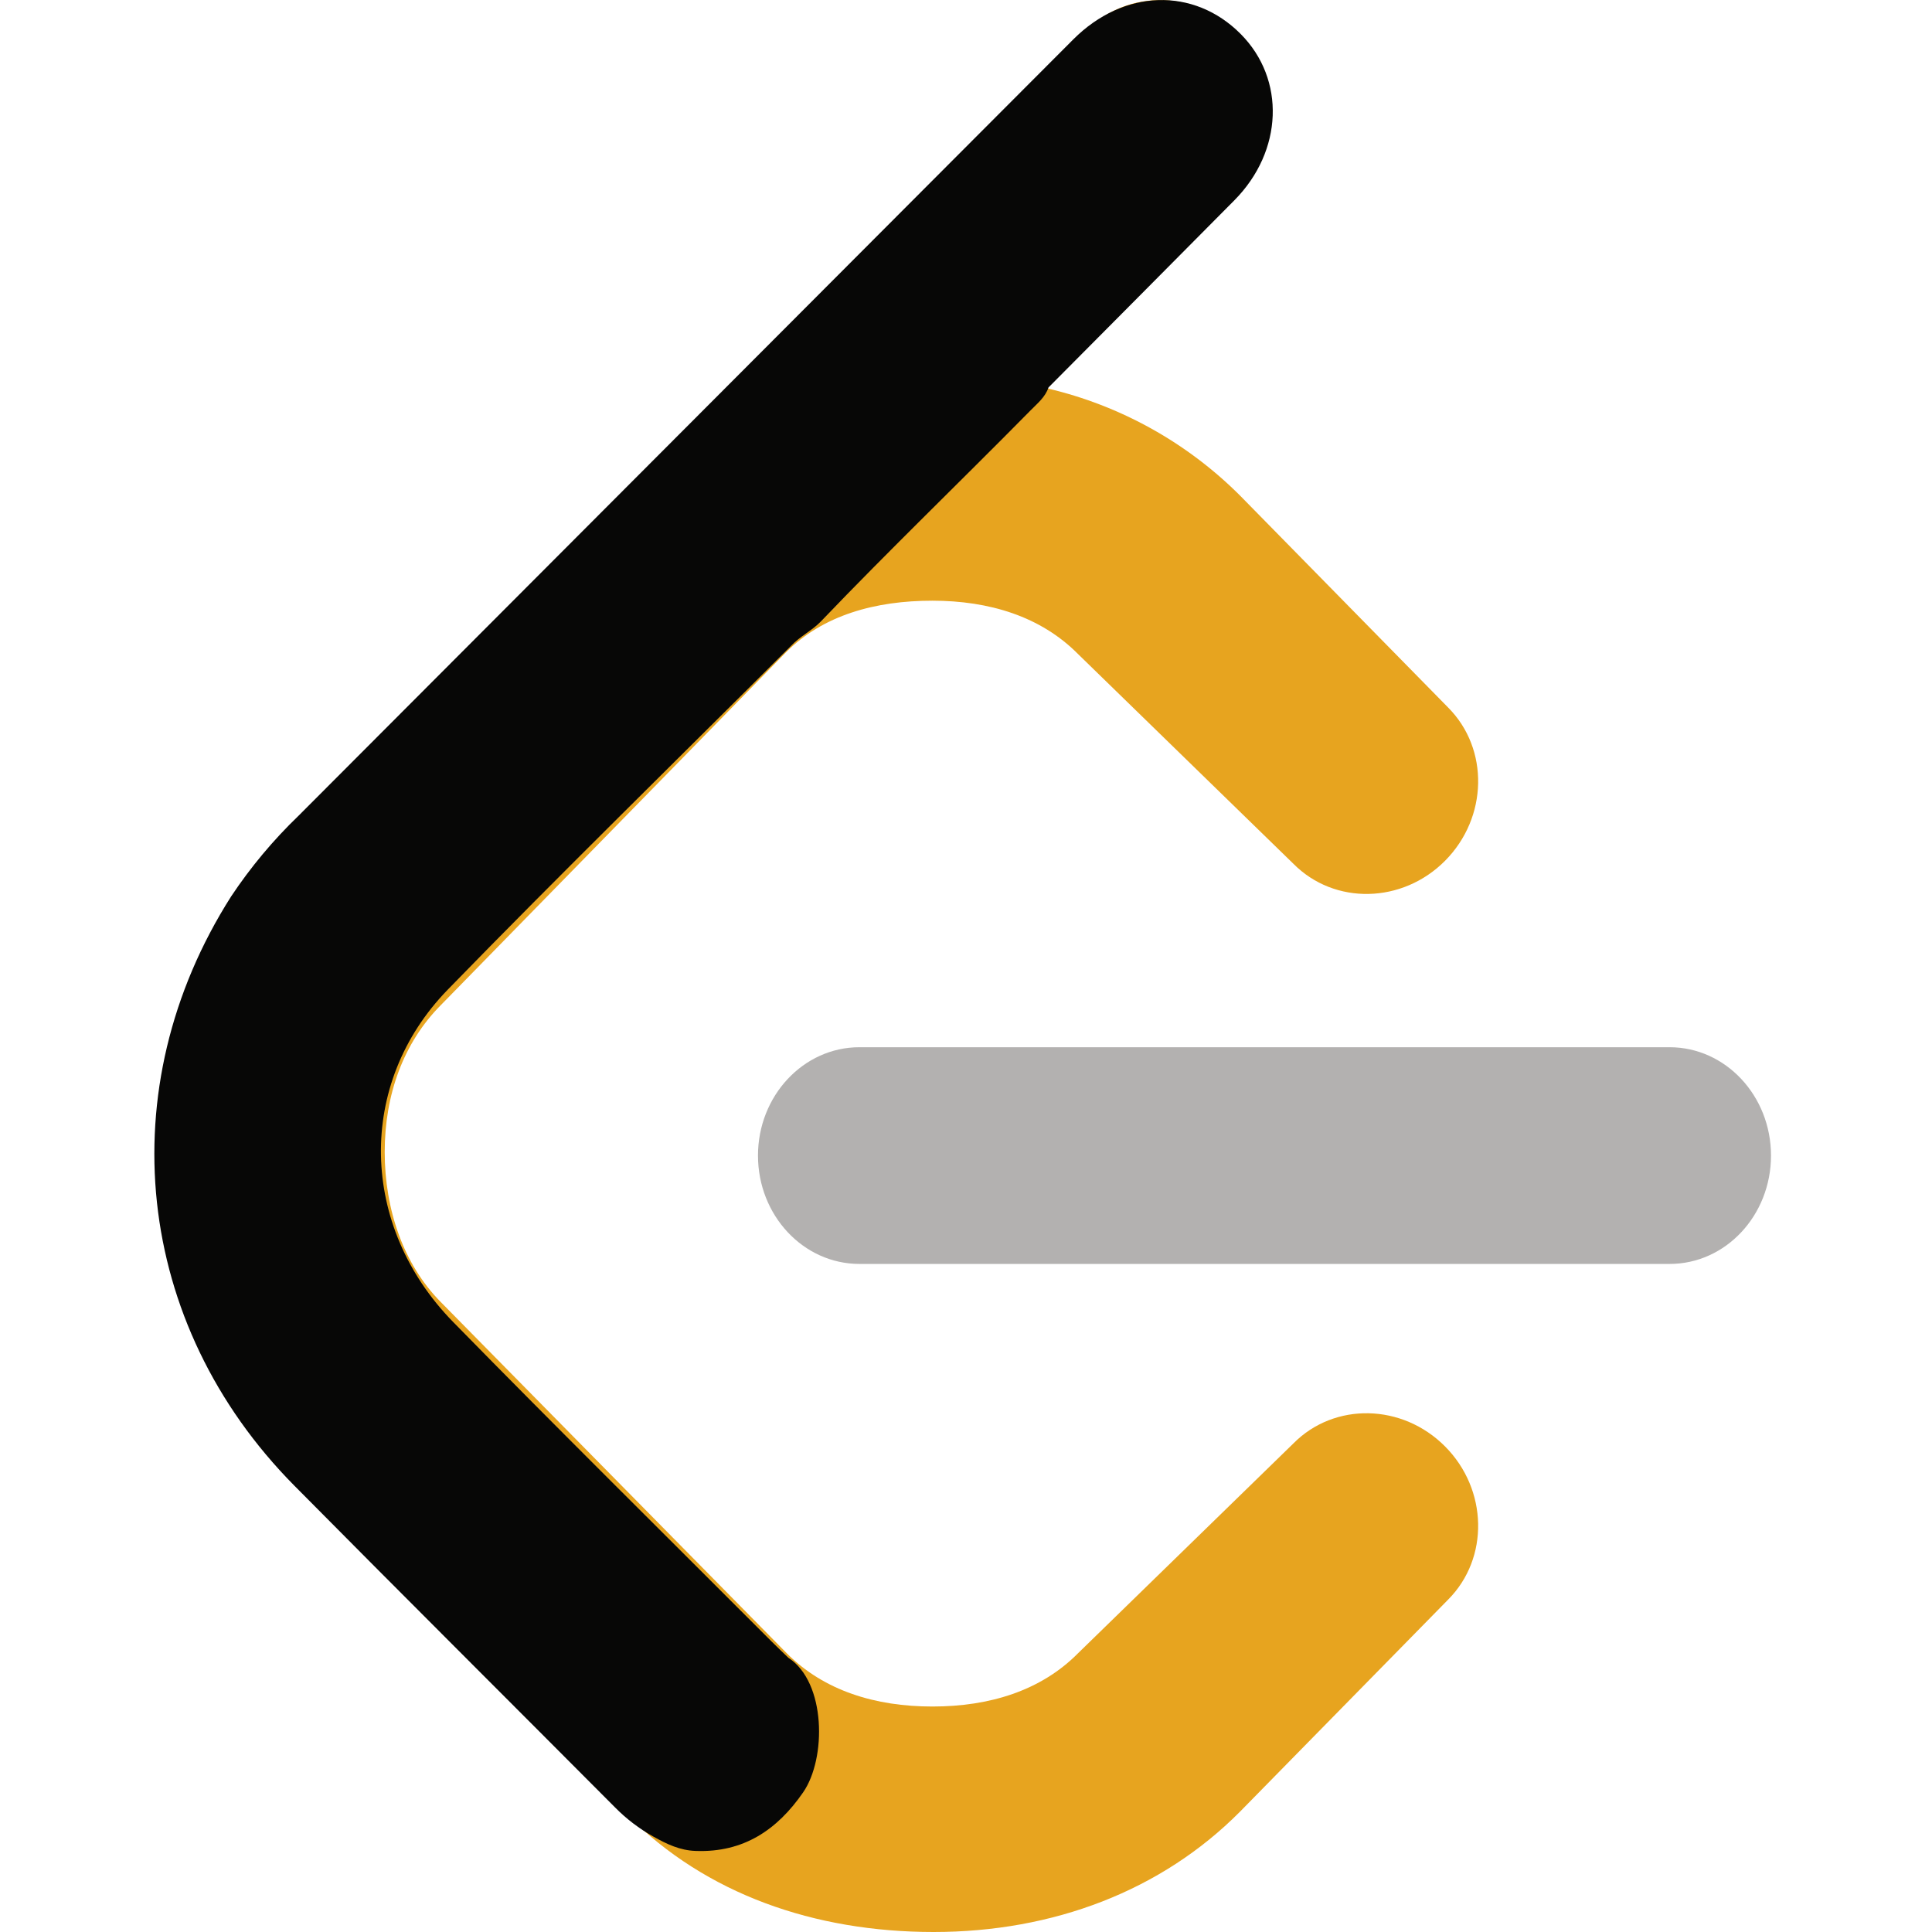
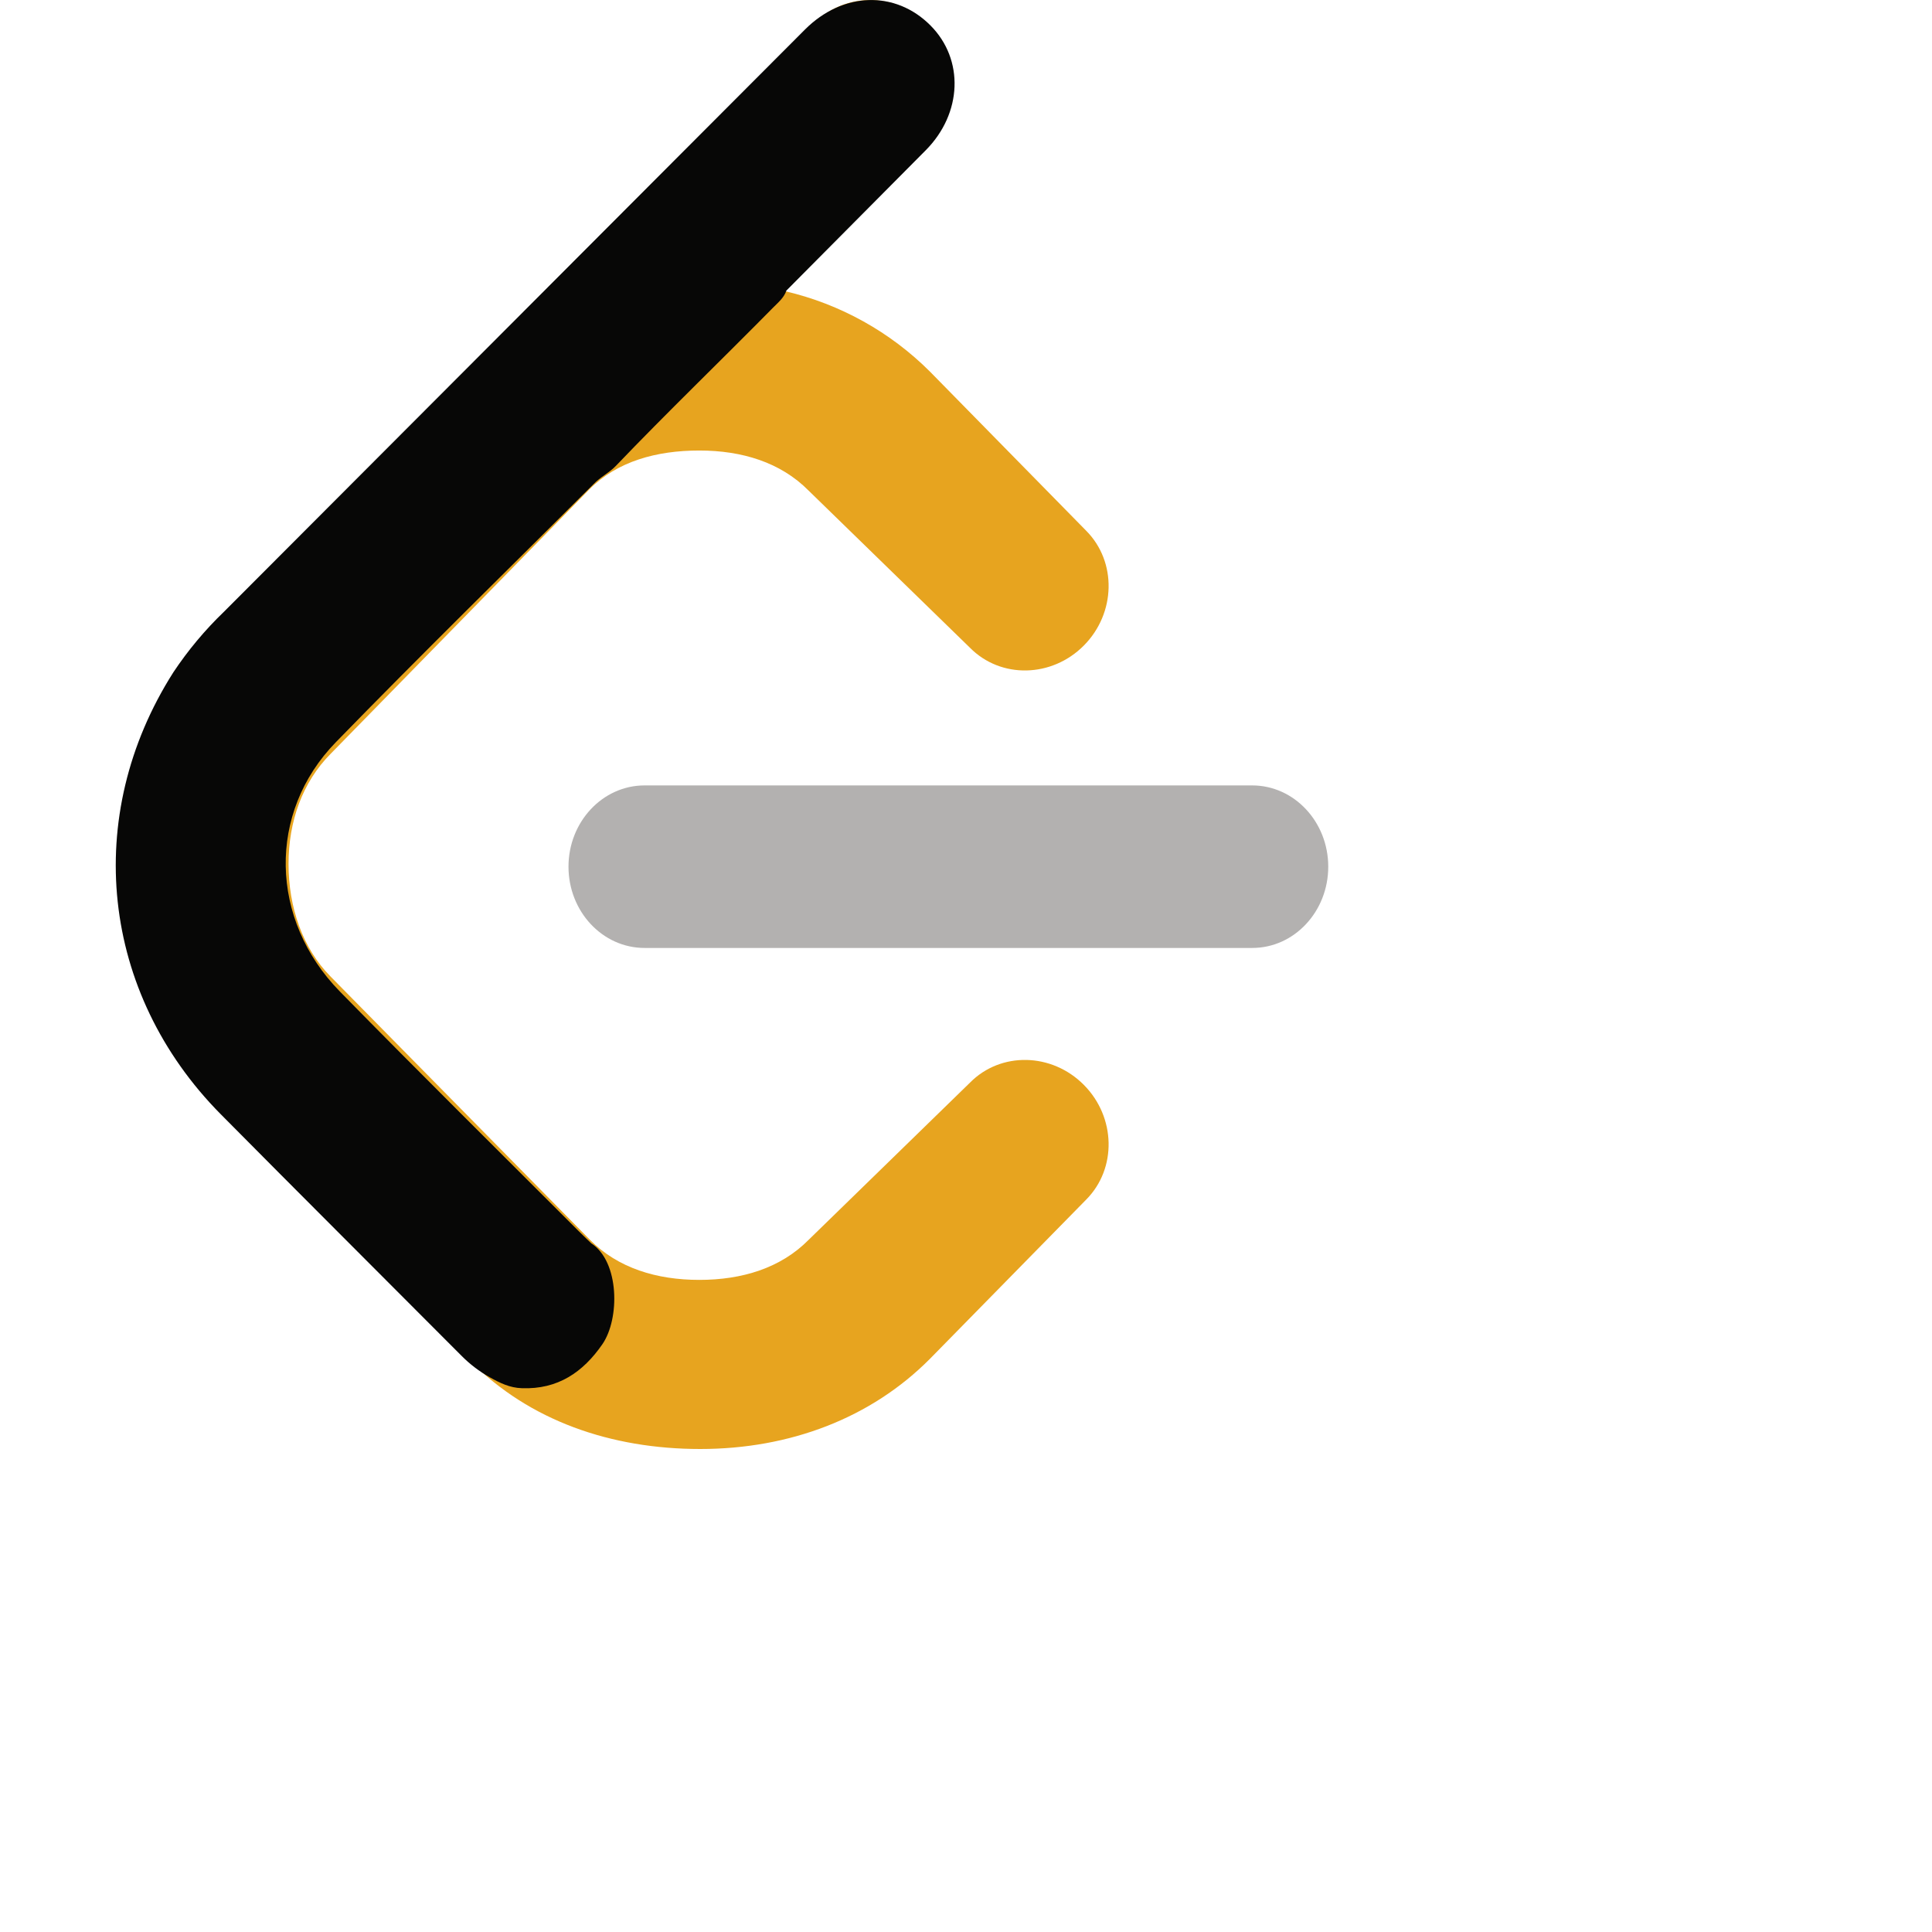
- <svg xmlns="http://www.w3.org/2000/svg" viewBox="0 0 24 24" id="leetcode">
+ <svg xmlns="http://www.w3.org/2000/svg" width="32" height="32" viewBox="0 0 32 32" id="leetcode">
  <path fill="#B3B1B0" d="M22 14.355c0-.742-.564-1.346-1.26-1.346H10.676c-.696 0-1.26.604-1.26 1.346s.563 1.346 1.26 1.346H20.74c.696.001 1.26-.603 1.26-1.346z" />
  <path fill="#E7A41F" d="m3.482 18.187 4.313 4.361c.973.979 2.318 1.452 3.803 1.452 1.485 0 2.83-.512 3.805-1.494l2.588-2.637c.51-.514.492-1.365-.039-1.9-.531-.535-1.375-.553-1.884-.039l-2.676 2.607c-.462.467-1.102.662-1.809.662s-1.346-.195-1.81-.662l-4.298-4.363c-.463-.467-.696-1.15-.696-1.863 0-.713.233-1.357.696-1.824l4.285-4.38c.463-.467 1.116-.645 1.822-.645s1.346.195 1.809.662l2.676 2.606c.51.515 1.354.497 1.885-.038.531-.536.549-1.387.039-1.901l-2.588-2.636a4.994 4.994 0 0 0-2.392-1.33l-.034-.007 2.447-2.503c.512-.514.494-1.366-.037-1.901-.531-.535-1.376-.552-1.887-.038l-10.018 10.1C2.509 11.458 2 12.813 2 14.311c0 1.498.509 2.896 1.482 3.876z" />
  <path fill="#070706" d="M8.115 22.814a2.109 2.109 0 0 1-.474-.361c-1.327-1.333-2.66-2.66-3.984-3.997-1.989-2.008-2.302-4.937-.786-7.32a6 6 0 0 1 .839-1.004L13.333.489c.625-.626 1.498-.652 2.079-.067.56.563.527 1.455-.078 2.066-.769.776-1.539 1.55-2.309 2.325-.041.122-.14.2-.225.287-.863.876-1.75 1.729-2.601 2.618-.111.116-.262.186-.372.305-1.423 1.423-2.863 2.83-4.266 4.272-1.135 1.167-1.097 2.938.068 4.127 1.308 1.336 2.639 2.65 3.961 3.974.067.067.136.132.204.198.468.303.474 1.25.183 1.671-.321.465-.74.75-1.333.728-.199-.006-.363-.086-.529-.179z" />
</svg>
